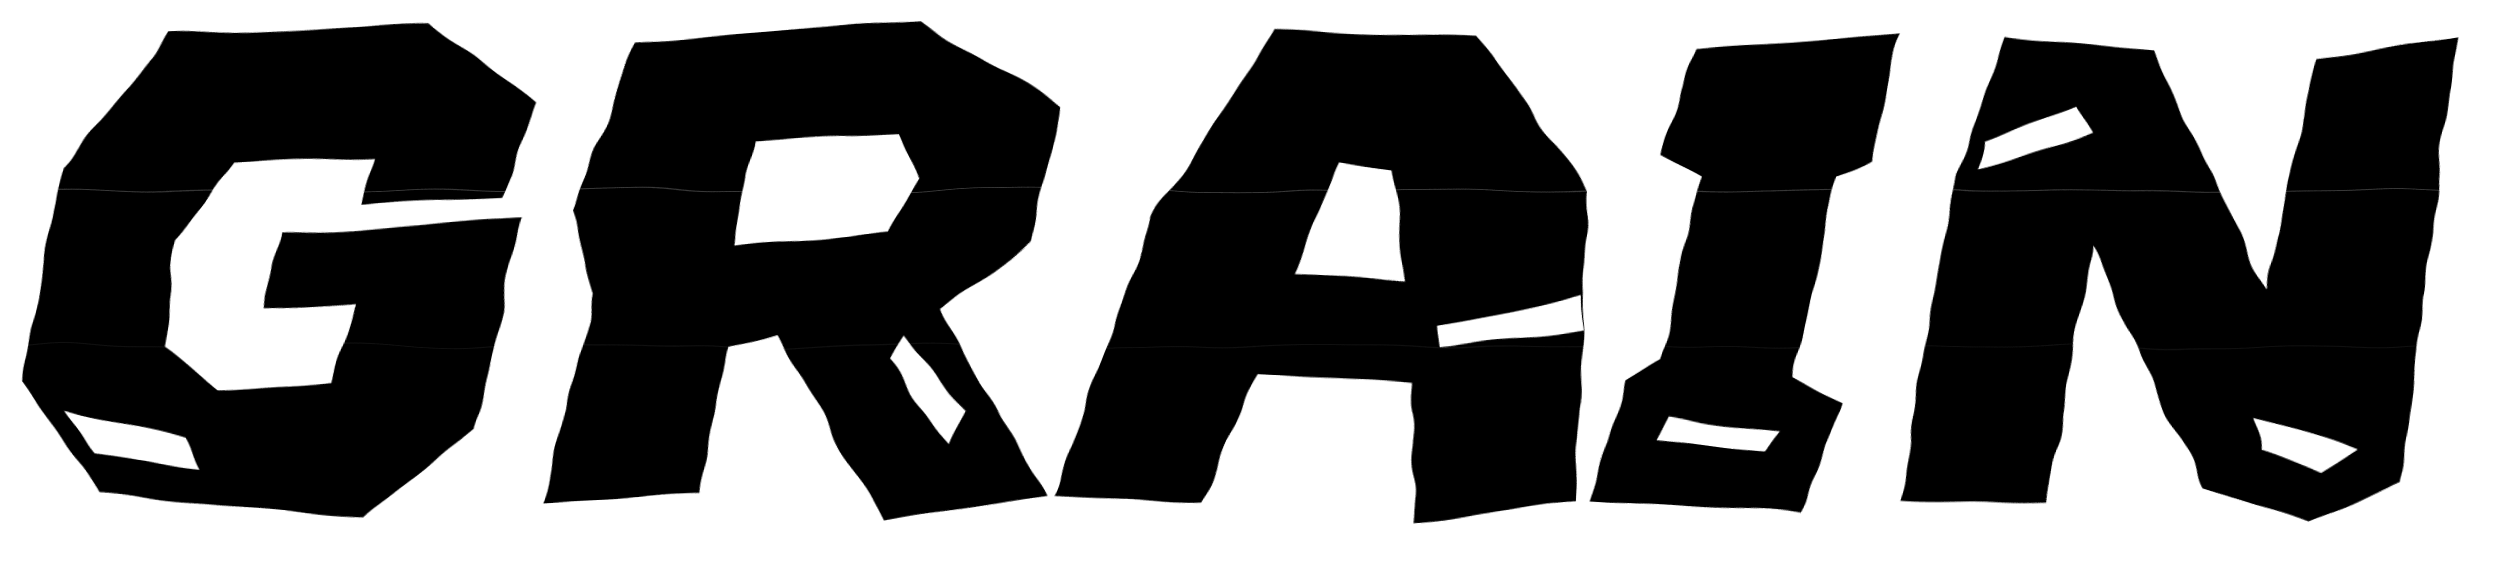
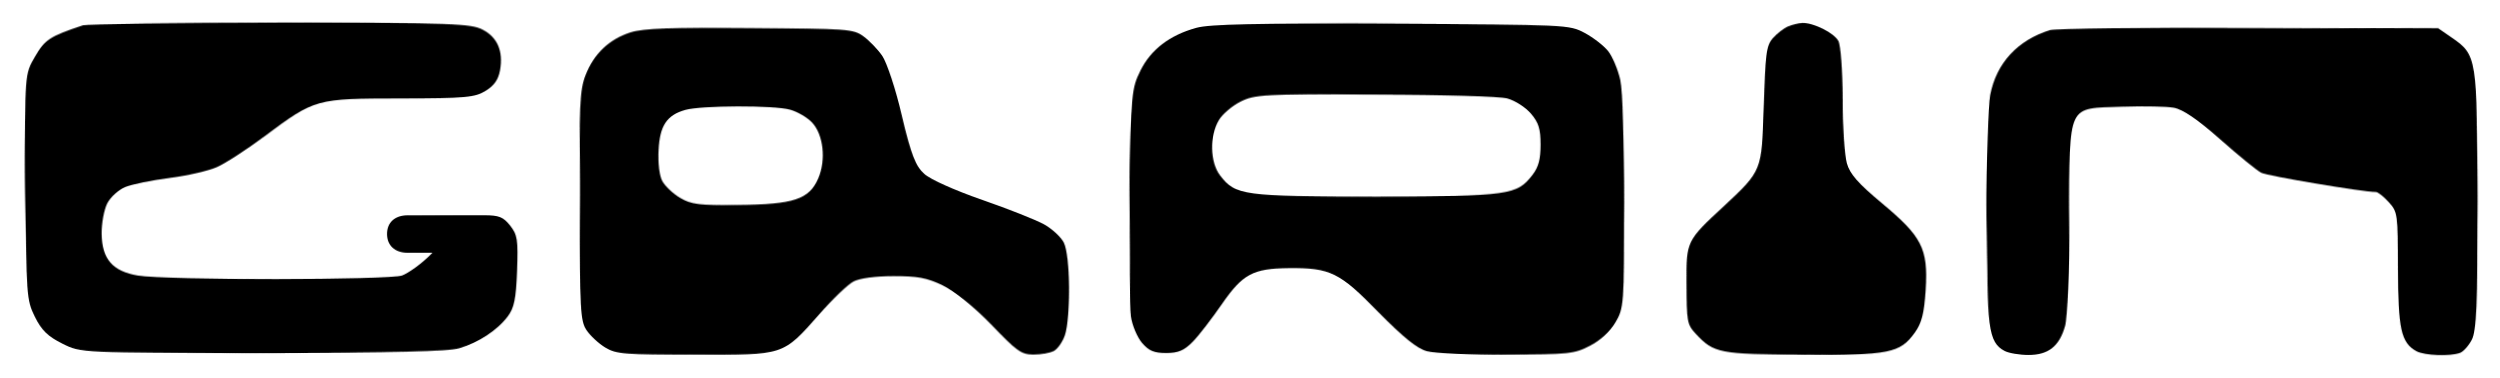
- <svg xmlns="http://www.w3.org/2000/svg" viewBox="0 0 354 82" aria-hidden="true">
+ <svg xmlns="http://www.w3.org/2000/svg" viewBox="0 0 662 100" aria-hidden="true">
  <style>
    .grain-wordmark-still {
      display: none;
    }
    @media (prefers-reduced-motion: reduce) {
      .grain-wordmark-liquid {
        display: none;
      }
      .grain-wordmark-still {
        display: inline;
      }
    }
  </style>
  <defs>
-     <filter id="grain-letter-flow" x="-5%" y="-10%" width="110%" height="120%" color-interpolation-filters="sRGB">
-       <feTurbulence type="fractalNoise" baseFrequency="0.05 0.12" numOctaves="2" seed="17" result="flow">
-         <animate attributeName="baseFrequency" values="0.05 0.12;0.07 0.09;0.05 0.12" dur="9s" repeatCount="indefinite" />
+     <filter id="grain-letter-flow" x="0" y="0" width="662" height="100" filterUnits="userSpaceOnUse" color-interpolation-filters="sRGB">
+       <feTurbulence type="fractalNoise" baseFrequency="0.017 0.035" numOctaves="1" seed="17" result="flow">
+         <animate attributeName="baseFrequency" values="0.017 0.035;0.02 0.03;0.017 0.035" dur="12s" repeatCount="indefinite" />
      </feTurbulence>
-       <feDisplacementMap in="SourceGraphic" in2="flow" scale="2" xChannelSelector="R" yChannelSelector="G">
-         <animate attributeName="scale" values="2;3.5;2" dur="7s" repeatCount="indefinite" />
+       <feDisplacementMap in="SourceGraphic" in2="flow" scale="0.8" xChannelSelector="R" yChannelSelector="G">
+         <animate attributeName="scale" values="0.8;1.4;0.8" dur="10s" repeatCount="indefinite" />
      </feDisplacementMap>
    </filter>
-     <clipPath id="grain-letter-crown">
-       <path d="M0 0H354V27H0Z" />
-     </clipPath>
-     <clipPath id="grain-letter-core">
-       <path d="M0 27H354V49H0Z" />
-     </clipPath>
-     <clipPath id="grain-letter-base">
-       <path d="M0 49H354V82H0Z" />
-     </clipPath>
-     <g id="grain-block-letters" fill="currentColor" fill-rule="evenodd">
-       <path d="M24 5L61 3L76 15L71 28L51 29L53 22L33 23L25 34L23 49L31 55L47 54L50 43L37 44L40 33L74 31L67 61L52 73L14 70L3 54L9 24ZM9 58L26 62L28 66L13 64Z" />
-       <path d="M90 6L130 3L150 15L146 34L133 44L148 70L125 74L110 47L103 49L99 70L77 71L84 42L81 30ZM107 20L127 19L130 25L126 33L104 35ZM128 48L137 58L135 63L126 51Z" />
-       <path d="M181 4L209 5L225 27L223 71L200 74L200 54L178 53L170 71L149 70L163 31ZM190 23L183 39L199 40L197 24ZM204 46L224 42L224 47L204 49Z" />
-       <path d="M240 7L269 5L265 23L260 25L254 53L261 57L255 73L225 71L230 54L235 51L241 25L235 22ZM236 59L252 61L250 64L234 62Z" />
-       <path d="M284 5L305 7L321 41L328 8L348 5L340 68L327 74L312 69L296 35L290 71L269 71L277 25ZM281 20L294 15L296 19L280 24ZM319 59L334 64L329 67L320 64Z" />
+     <g id="grain-reference-letters" fill="currentColor" fill-rule="evenodd">
+       <path data-letter="G" d="M22 6.64C13.14 9.51 11.91 10.3 9.24 14.84C6.5 19.5 6.5 19.5 6.72 49.42C6.94 78.3 7.03 79.49 9.22 83.92C10.99 87.48 12.61 89.06 16.5 91C21.5 93.5 21.5 93.5 69.5 93.5C105 93.5 118.57 93.18 121.6 92.25C126.7 90.7 131.67 87.37 134.41 83.68C136.09 81.4 136.57 79.08 136.84 71.68C137.14 63.49 136.94 62.2 135.02 59.75C133.21 57.46 132.08 57 128.22 57H108C104.5 57 102.5 59 102.5 62C102.5 65 104.5 67 108 67H114.5C111.5 70.1 108 72.43 106.48 73.01C103.35 74.2 43.77 74.25 36.56 73.07C29.82 71.96 27 68.67 27 61.89C27 59.15 27.7 55.54 28.57 53.87C29.43 52.21 31.58 50.24 33.35 49.5C35.12 48.76 40.38 47.64 45.03 47C49.69 46.37 55.3 45.05 57.5 44.07C59.7 43.09 65.29 39.47 69.93 36.02C83.3 26.07 83.36 26.05 106 26.02C123.54 26 125.82 25.8 128.7 24.04C130.95 22.67 132.08 21.07 132.55 18.6C133.5 13.5 131.93 9.78 127.94 7.75C124.79 6.15 120.19 6.01 74 6.08C46.22 6.12 22.83 6.38 22 6.64Z" />
+       <path data-letter="R" d="M167.13 8.47C161.53 10.25 157.5 14.14 155.27 19.92C153.72 23.93 153.5 28.21 153.5 54.54C153.5 81.81 153.67 84.84 155.3 87.34C156.3 88.86 158.55 90.97 160.3 92.04C163.2 93.81 165.44 93.99 184 93.99C207.95 93.99 207.03 94.3 217.03 83.04C220.57 79.07 224.68 75.18 226.18 74.41C227.84 73.55 231.96 73 236.75 73C243.13 73 245.55 73.47 249.63 75.5C252.66 77.01 257.67 81.18 262.26 86C269.04 93.14 270.26 94 273.5 94C275.5 94 277.95 93.56 278.96 93.02C279.97 92.48 281.29 90.62 281.89 88.87C283.51 84.24 283.31 67.5 281.6 64.19C280.83 62.7 278.46 60.53 276.35 59.37C274.23 58.22 266.89 55.31 260.02 52.92C252.83 50.41 246.37 47.5 244.77 46.03C242.48 43.95 241.43 41.23 238.87 30.72C237.16 23.69 234.8 16.53 233.63 14.81C232.46 13.09 230.23 10.74 228.68 9.59C226 7.6 224.52 7.49 198.68 7.29C177.81 7.14 170.49 7.41 167.13 8.47ZM209.07 29C211.04 29.55 213.68 31.09 214.94 32.44C217.95 35.64 218.72 42.35 216.64 47.32C214.28 52.97 210.17 54.35 195.5 54.43C185.12 54.49 183.03 54.22 180 52.45C178.08 51.32 175.92 49.29 175.21 47.95C174.44 46.48 174.06 43.21 174.27 39.79C174.67 33.33 176.57 30.48 181.42 29.08C185.67 27.84 204.71 27.79 209.07 29Z" />
+       <path data-letter="A" d="M316.8 7.37C309.66 9.34 304.57 13.2 301.87 18.68C299.57 23.35 299.49 24.38 299.18 51.5C299.01 66.9 299.15 81.42 299.5 83.77C299.84 86.12 301.18 89.26 302.46 90.75C304.29 92.87 305.67 93.45 308.9 93.45C312.13 93.45 313.64 92.82 315.97 90.48C317.6 88.84 321.09 84.35 323.73 80.5C329.16 72.57 331.81 71.15 341.31 71.06C352.25 70.95 354.83 72.21 364.96 82.56C371.54 89.29 375.17 92.23 377.81 92.96C379.84 93.53 389.42 93.99 399.09 93.99C415.58 94 416.96 93.85 421.09 91.67C423.84 90.23 426.34 87.87 427.73 85.42C429.9 81.63 429.97 80.61 429.98 53.8C429.99 37.76 429.55 23.99 428.93 21.09C428.34 18.34 426.94 14.93 425.83 13.51C424.72 12.1 421.94 9.94 419.66 8.72C415.55 6.53 414.95 6.5 368.5 6.29C332.55 6.12 320.4 6.38 316.8 7.37ZM399.19 26.03C401.21 26.6 404.03 28.43 405.44 30.11C407.48 32.54 408 34.22 408 38.44C408 42.35 407.44 44.45 405.83 46.49C401.69 51.76 399.87 52 364.5 52C329.13 52 327.31 51.76 323.17 46.49C320.48 43.07 320.26 36.06 322.72 31.9C323.66 30.3 326.25 28.1 328.47 27C332.24 25.13 334.53 25 364 25.01C382.4 25.01 397.03 25.44 399.19 26.03Z" />
+       <path data-letter="I" d="M473.5 6.95C472.4 7.4 470.6 8.76 469.5 9.98C467.72 11.96 467.44 14.02 467 28.66C466.5 45.12 466.5 45.12 456.5 54.43C446.5 63.74 446.5 63.74 446.5 74.79C446.5 85.2 446.65 85.99 449 88.51C453.86 93.72 455.33 94 477.48 94C500.4 94 503.12 93.44 507.03 87.96C508.84 85.41 509.45 82.98 509.81 76.81C510.44 65.92 508.87 62.79 498.38 53.95C491.99 48.58 489.85 46.11 489.05 43.24C488.48 41.18 488.01 33.51 488.01 26.18C488 18.57 487.54 12 486.92 10.85C485.77 8.7 480.25 5.96 477.28 6.06C476.3 6.1 474.6 6.5 473.5 6.95Z" />
+       <path data-letter="N" d="M542.99 7.92C534.52 10.55 528.89 16.63 527.07 25.1C526.46 27.97 526 41.8 526 57.58C526 86.78 526.53 90.61 530.85 92.92C531.96 93.51 534.84 94 537.25 94C542.52 94 545.44 91.67 546.95 86.26C547.54 84.12 547.99 71.88 547.99 57.86C548 27.07 547.25 28.66 561.99 28.15C567.58 27.96 573.72 28.1 575.62 28.46C578.01 28.9 581.79 31.53 587.79 36.9C592.58 41.19 597.48 45.21 598.68 45.84C600.44 46.77 625.38 51 629.1 51C629.65 51 631.2 52.19 632.55 53.65C634.92 56.21 635 56.76 635 71.2C635 86.94 635.87 90.79 639.94 92.97C642.07 94.11 648.92 94.35 651.46 93.38C652.35 93.04 653.73 91.48 654.54 89.93C655.74 87.61 656 80.98 656 53.08C656 15.12 655.91 14.53 649.24 9.96L645.65 7.5L595.57 7.32C568.03 7.22 544.37 7.49 542.99 7.92Z" />
    </g>
  </defs>
  <g class="grain-wordmark-liquid" filter="url(#grain-letter-flow)">
-     <g clip-path="url(#grain-letter-crown)">
-       <use href="#grain-block-letters">
-         <animateTransform attributeName="transform" type="translate" values="0 0;1.3 0;-0.6 0;0 0" dur="6.8s" repeatCount="indefinite" />
-       </use>
-     </g>
-     <g clip-path="url(#grain-letter-core)">
-       <use href="#grain-block-letters">
-         <animateTransform attributeName="transform" type="translate" values="0 0;-1.8 0;0.8 0;0 0" dur="5.4s" repeatCount="indefinite" />
-       </use>
-     </g>
-     <g clip-path="url(#grain-letter-base)">
-       <use href="#grain-block-letters">
-         <animateTransform attributeName="transform" type="translate" values="0 0;0.8 0;-1.2 0;0 0" dur="7.3s" repeatCount="indefinite" />
-       </use>
-     </g>
+     <use href="#grain-reference-letters">
+       <animateTransform attributeName="transform" type="translate" values="0 0;0 0.6;0 0" dur="9s" repeatCount="indefinite" />
+     </use>
  </g>
-   <use class="grain-wordmark-still" href="#grain-block-letters" />
+   <use class="grain-wordmark-still" href="#grain-reference-letters" />
</svg>
